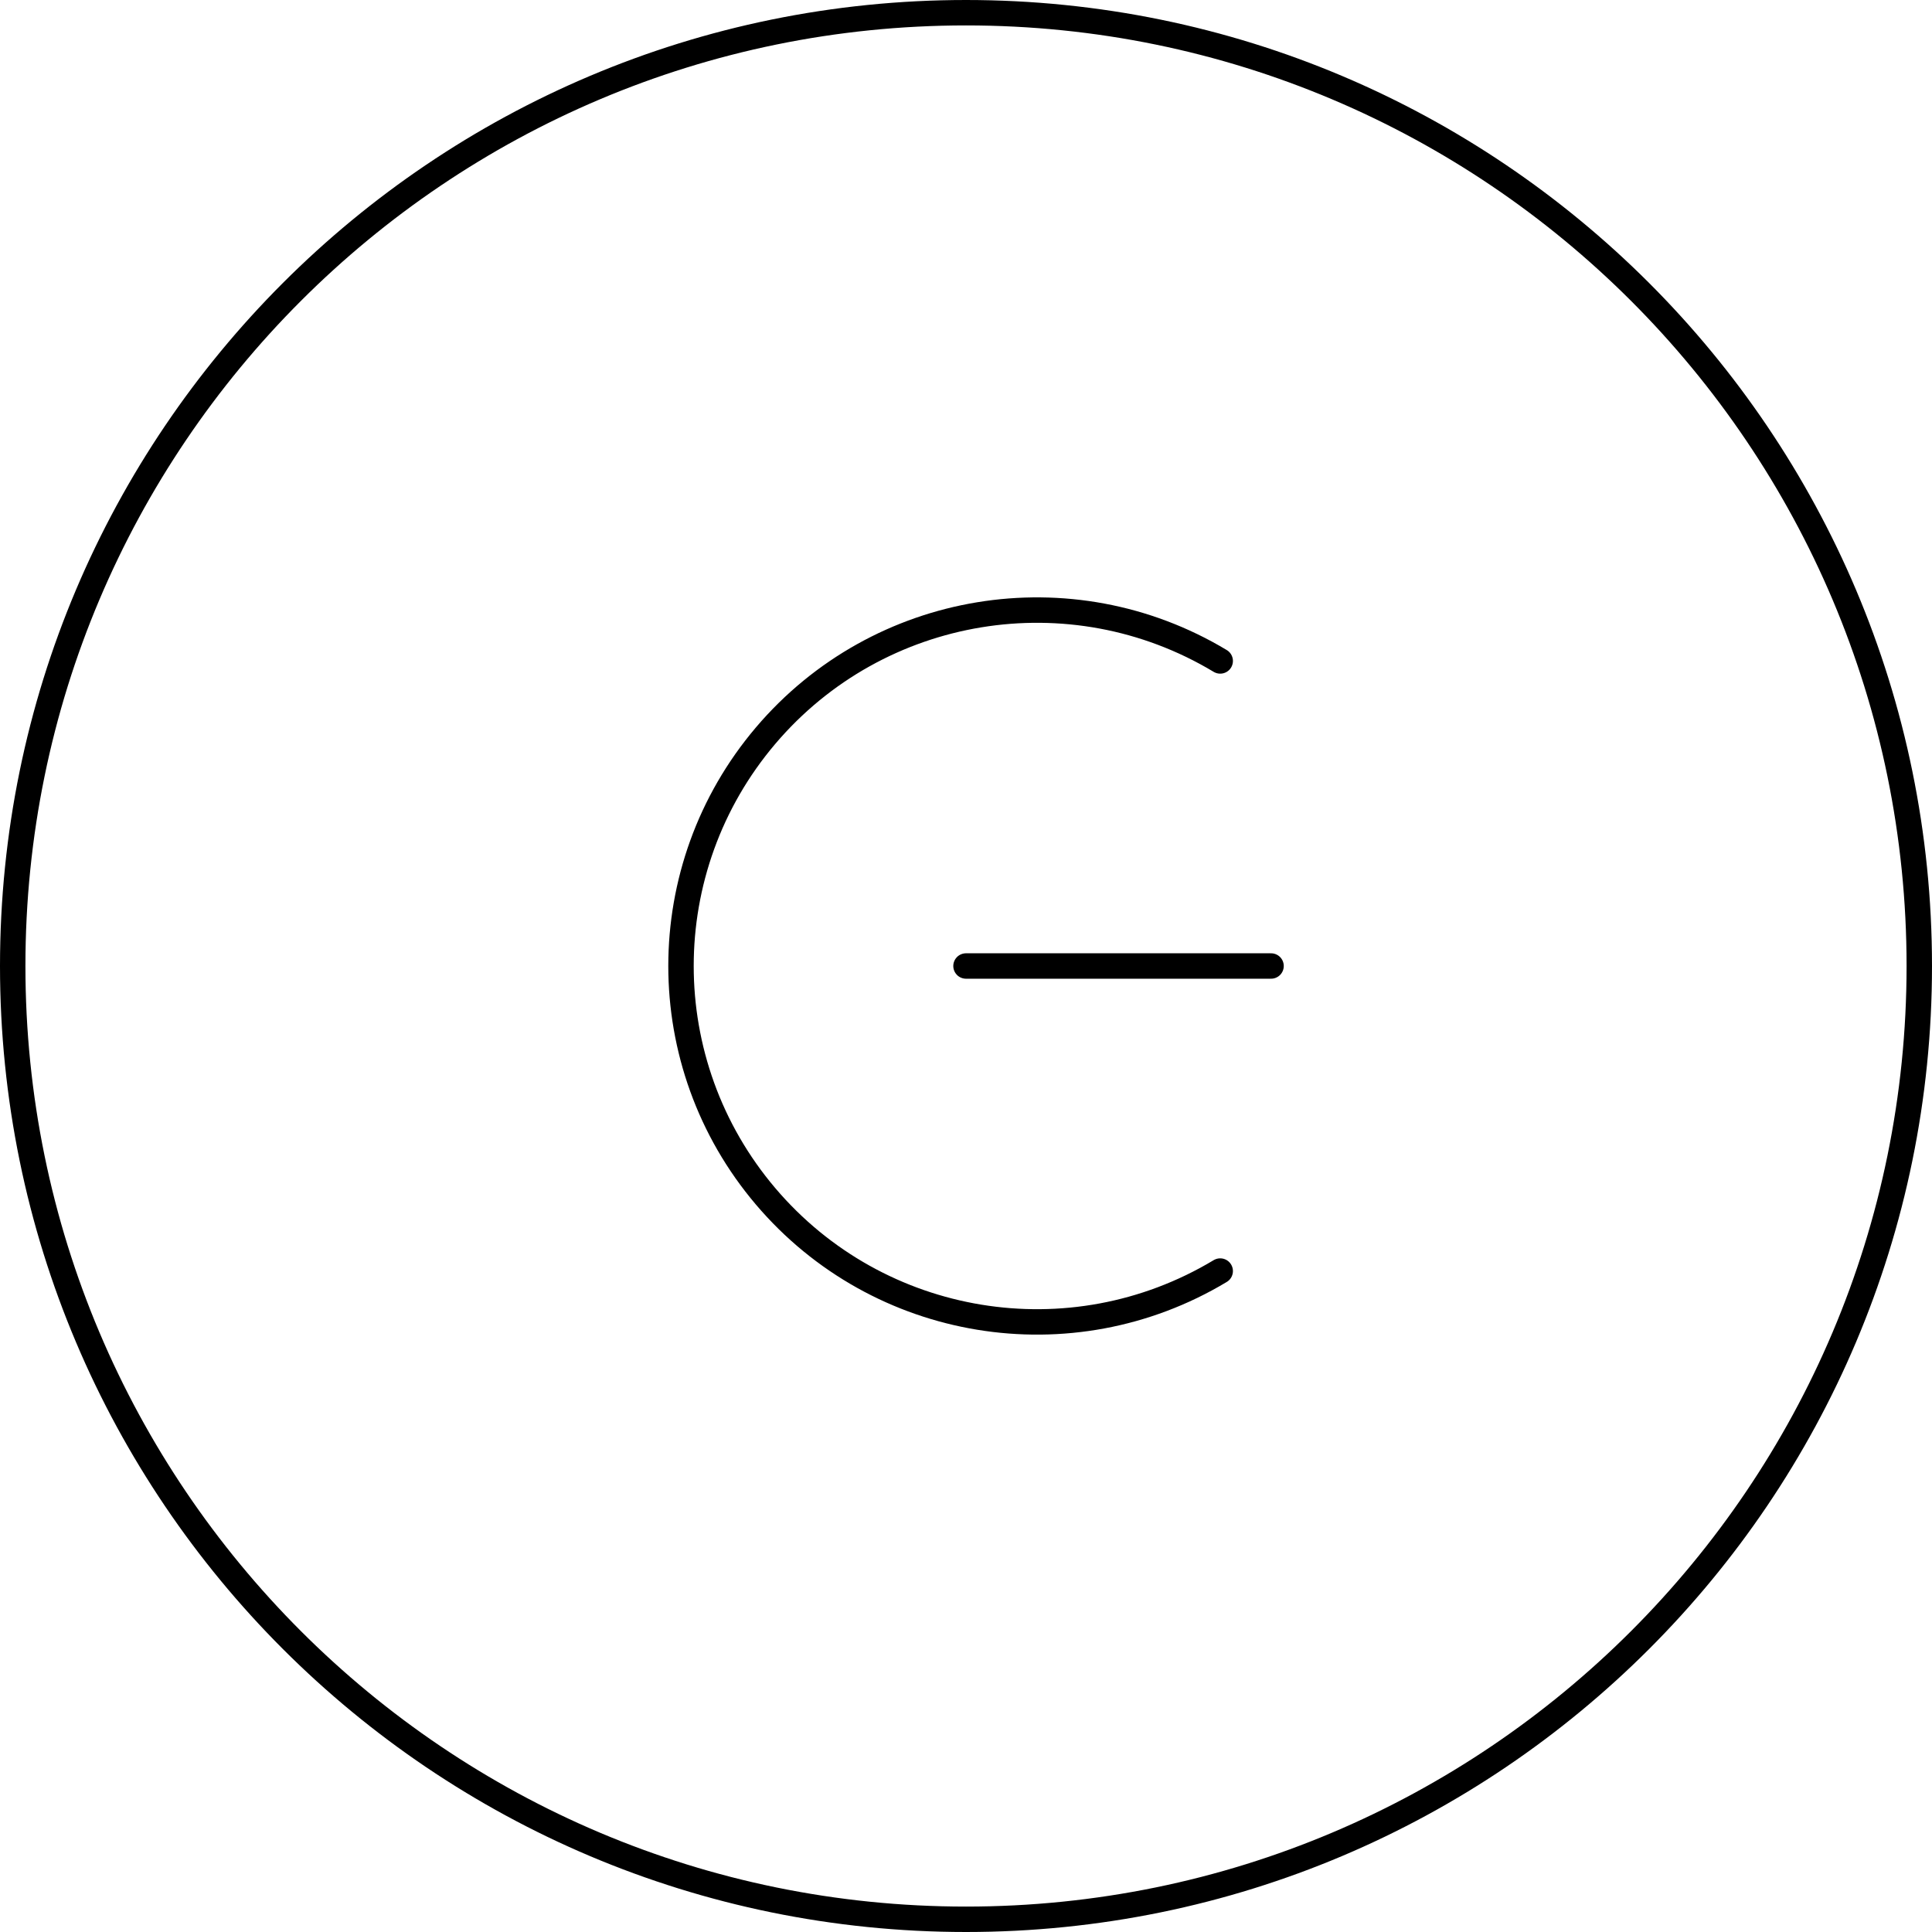
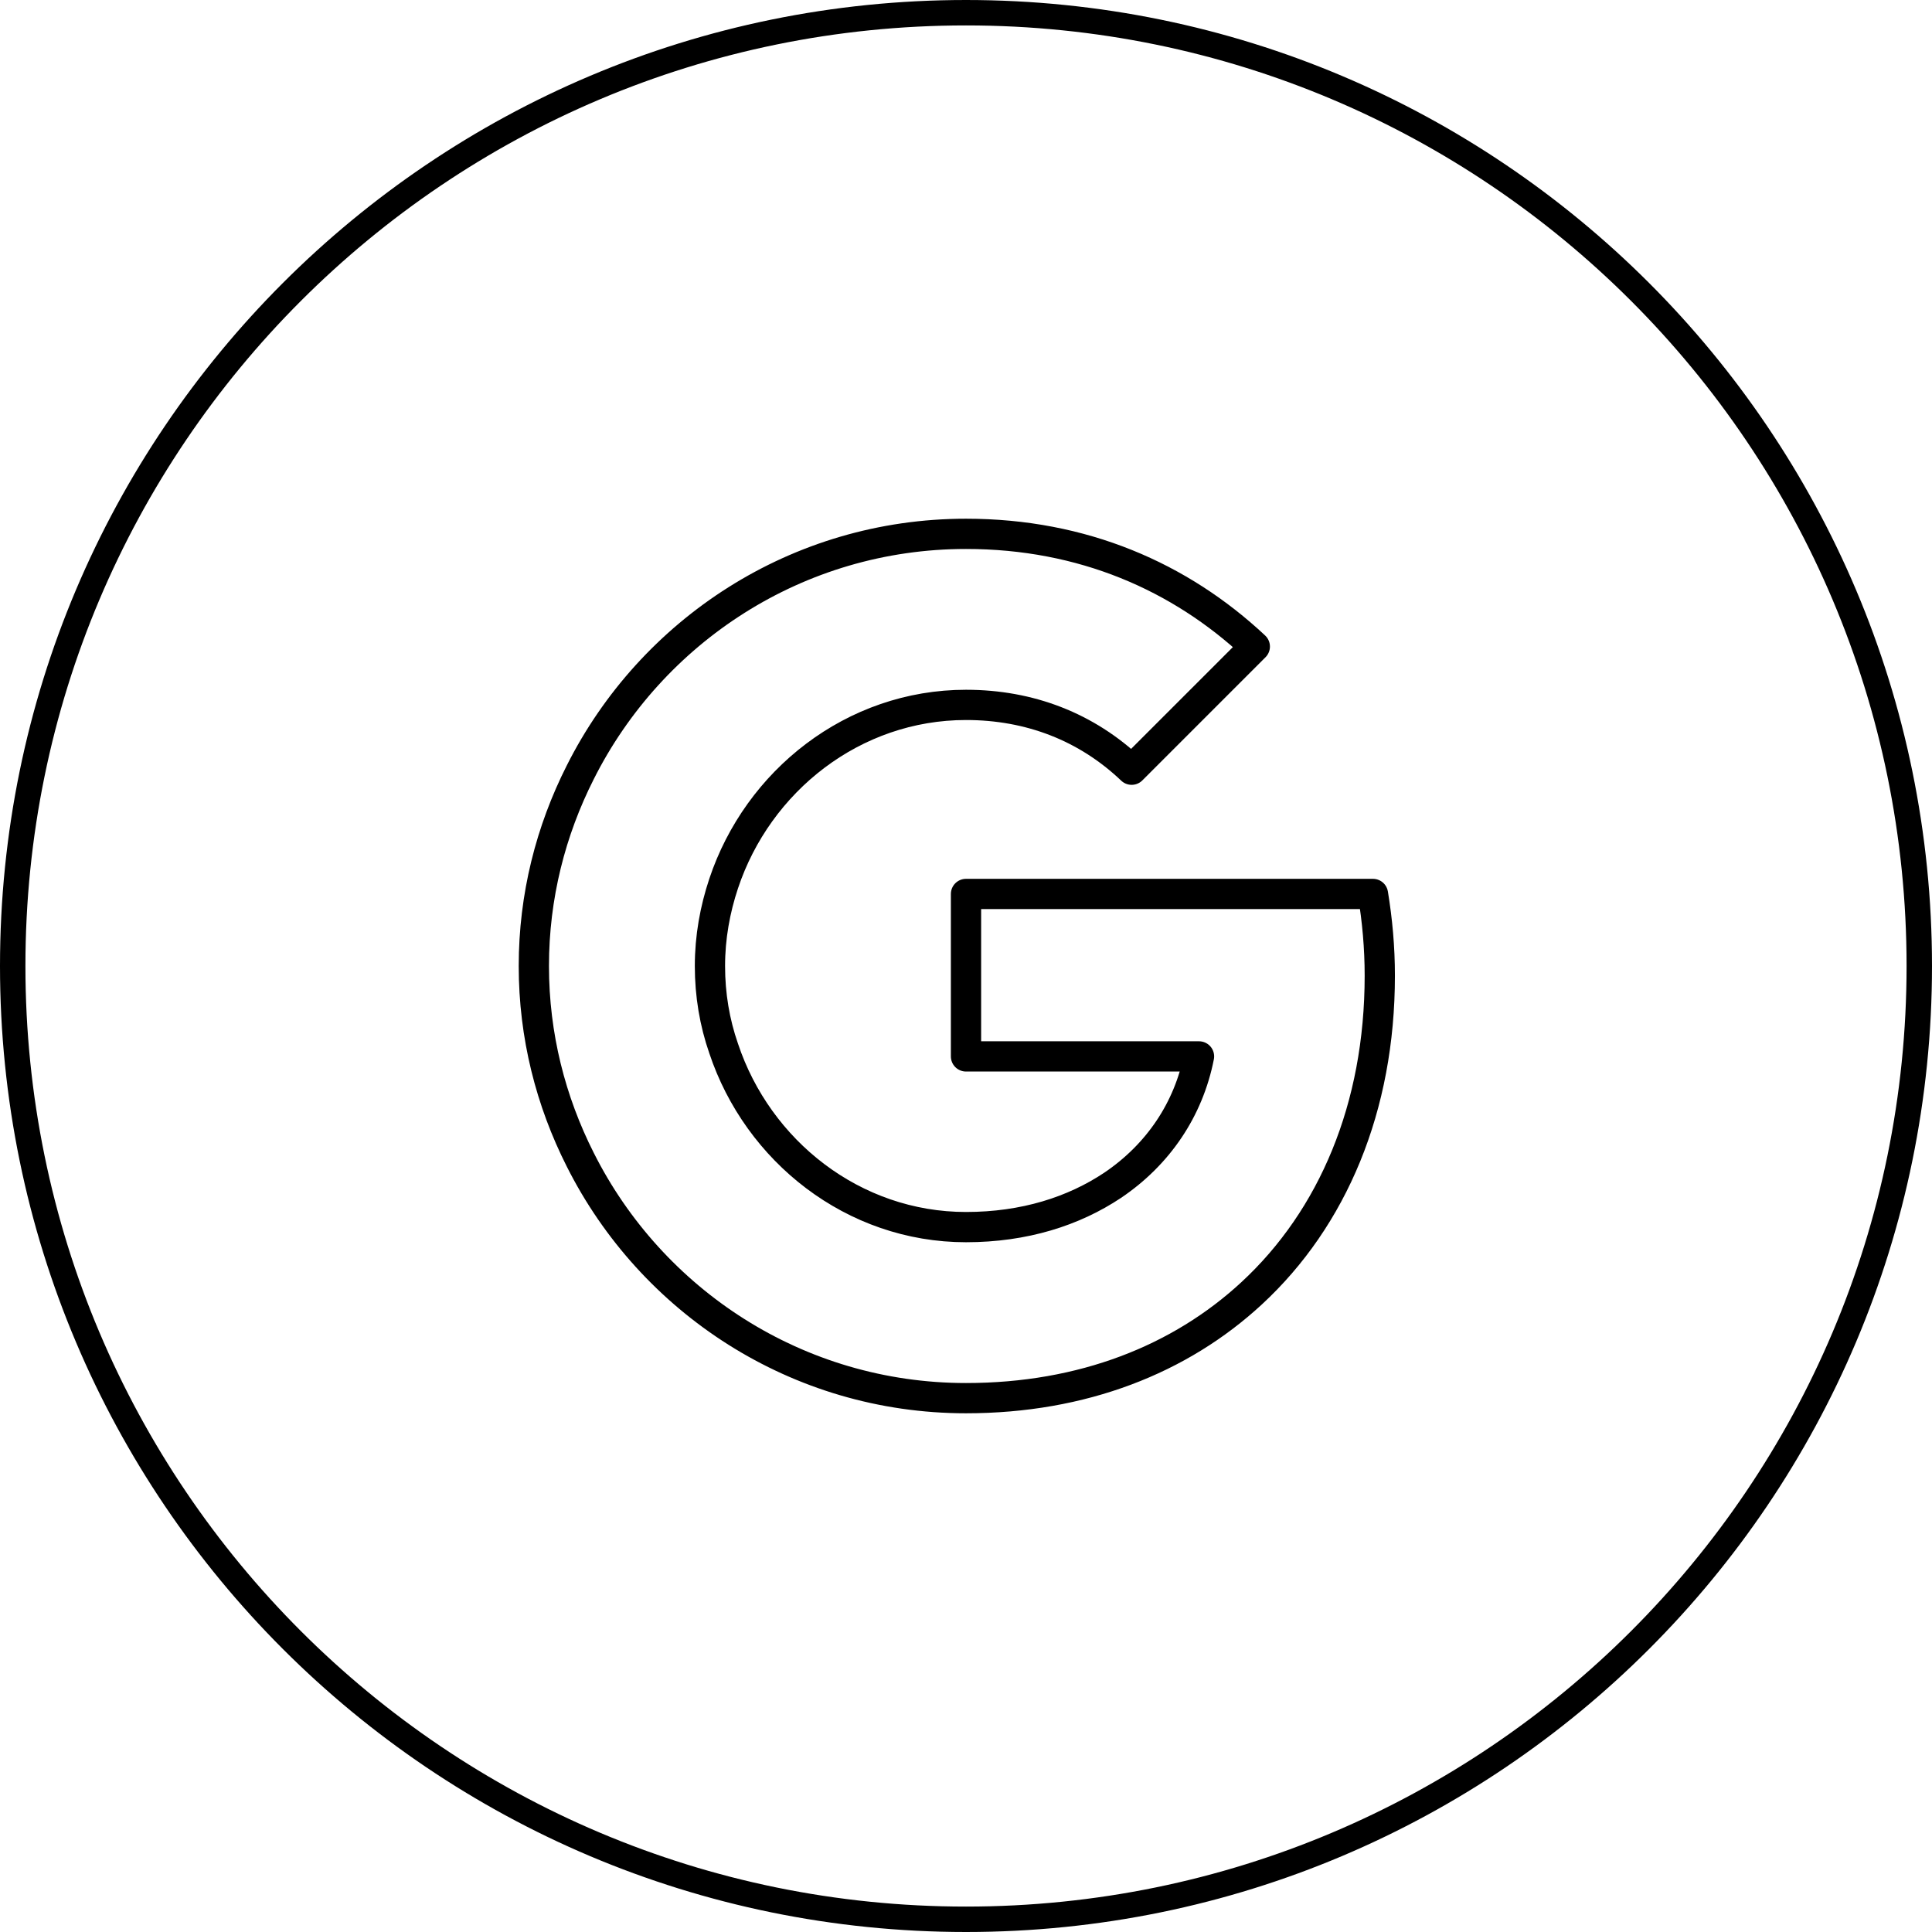
<svg xmlns="http://www.w3.org/2000/svg" width="38" height="38" viewBox="0 0 38 38" fill="none">
  <circle cx="19" cy="19" r="18.75" stroke="currentColor" stroke-width="0.5" />
-   <path d="M24 13 A7 7 0 1 0 24 25" stroke="currentColor" stroke-width="0.5" stroke-linecap="round" fill="none" />
-   <path d="M19 19 L25 19" stroke="currentColor" stroke-width="0.5" stroke-linecap="round" />
+   <g transform="translate(8.8 8.8) scale(0.85)">
+     <path d="M21.417 10.333C21.517 10.942 21.575 11.567 21.575 12.225C21.575 15.267 20.492 17.833 18.608 19.575C16.958 21.1 14.7 22 12 22C8.092 22 4.717 19.75 3.075 16.483C2.392 15.133 2 13.617 2 12C2 10.383 2.392 8.867 3.075 7.517C4.717 4.25 8.092 2 12 2C14.7 2 16.958 2.992 18.683 4.608L15.833 7.458C14.792 6.467 13.475 5.958 12 5.958C9.392 5.958 7.183 7.717 6.392 10.092C6.192 10.692 6.075 11.333 6.075 12C6.075 12.667 6.183 13.308 6.392 13.908C7.183 16.283 9.392 18.042 12 18.042C13.35 18.042 14.492 17.675 15.392 17.075C16.442 16.367 17.15 15.325 17.392 14.092H12V10.333H21.417Z" stroke="currentColor" stroke-width="0.7" stroke-linejoin="round" fill="none" />
+   </g>
</svg>
